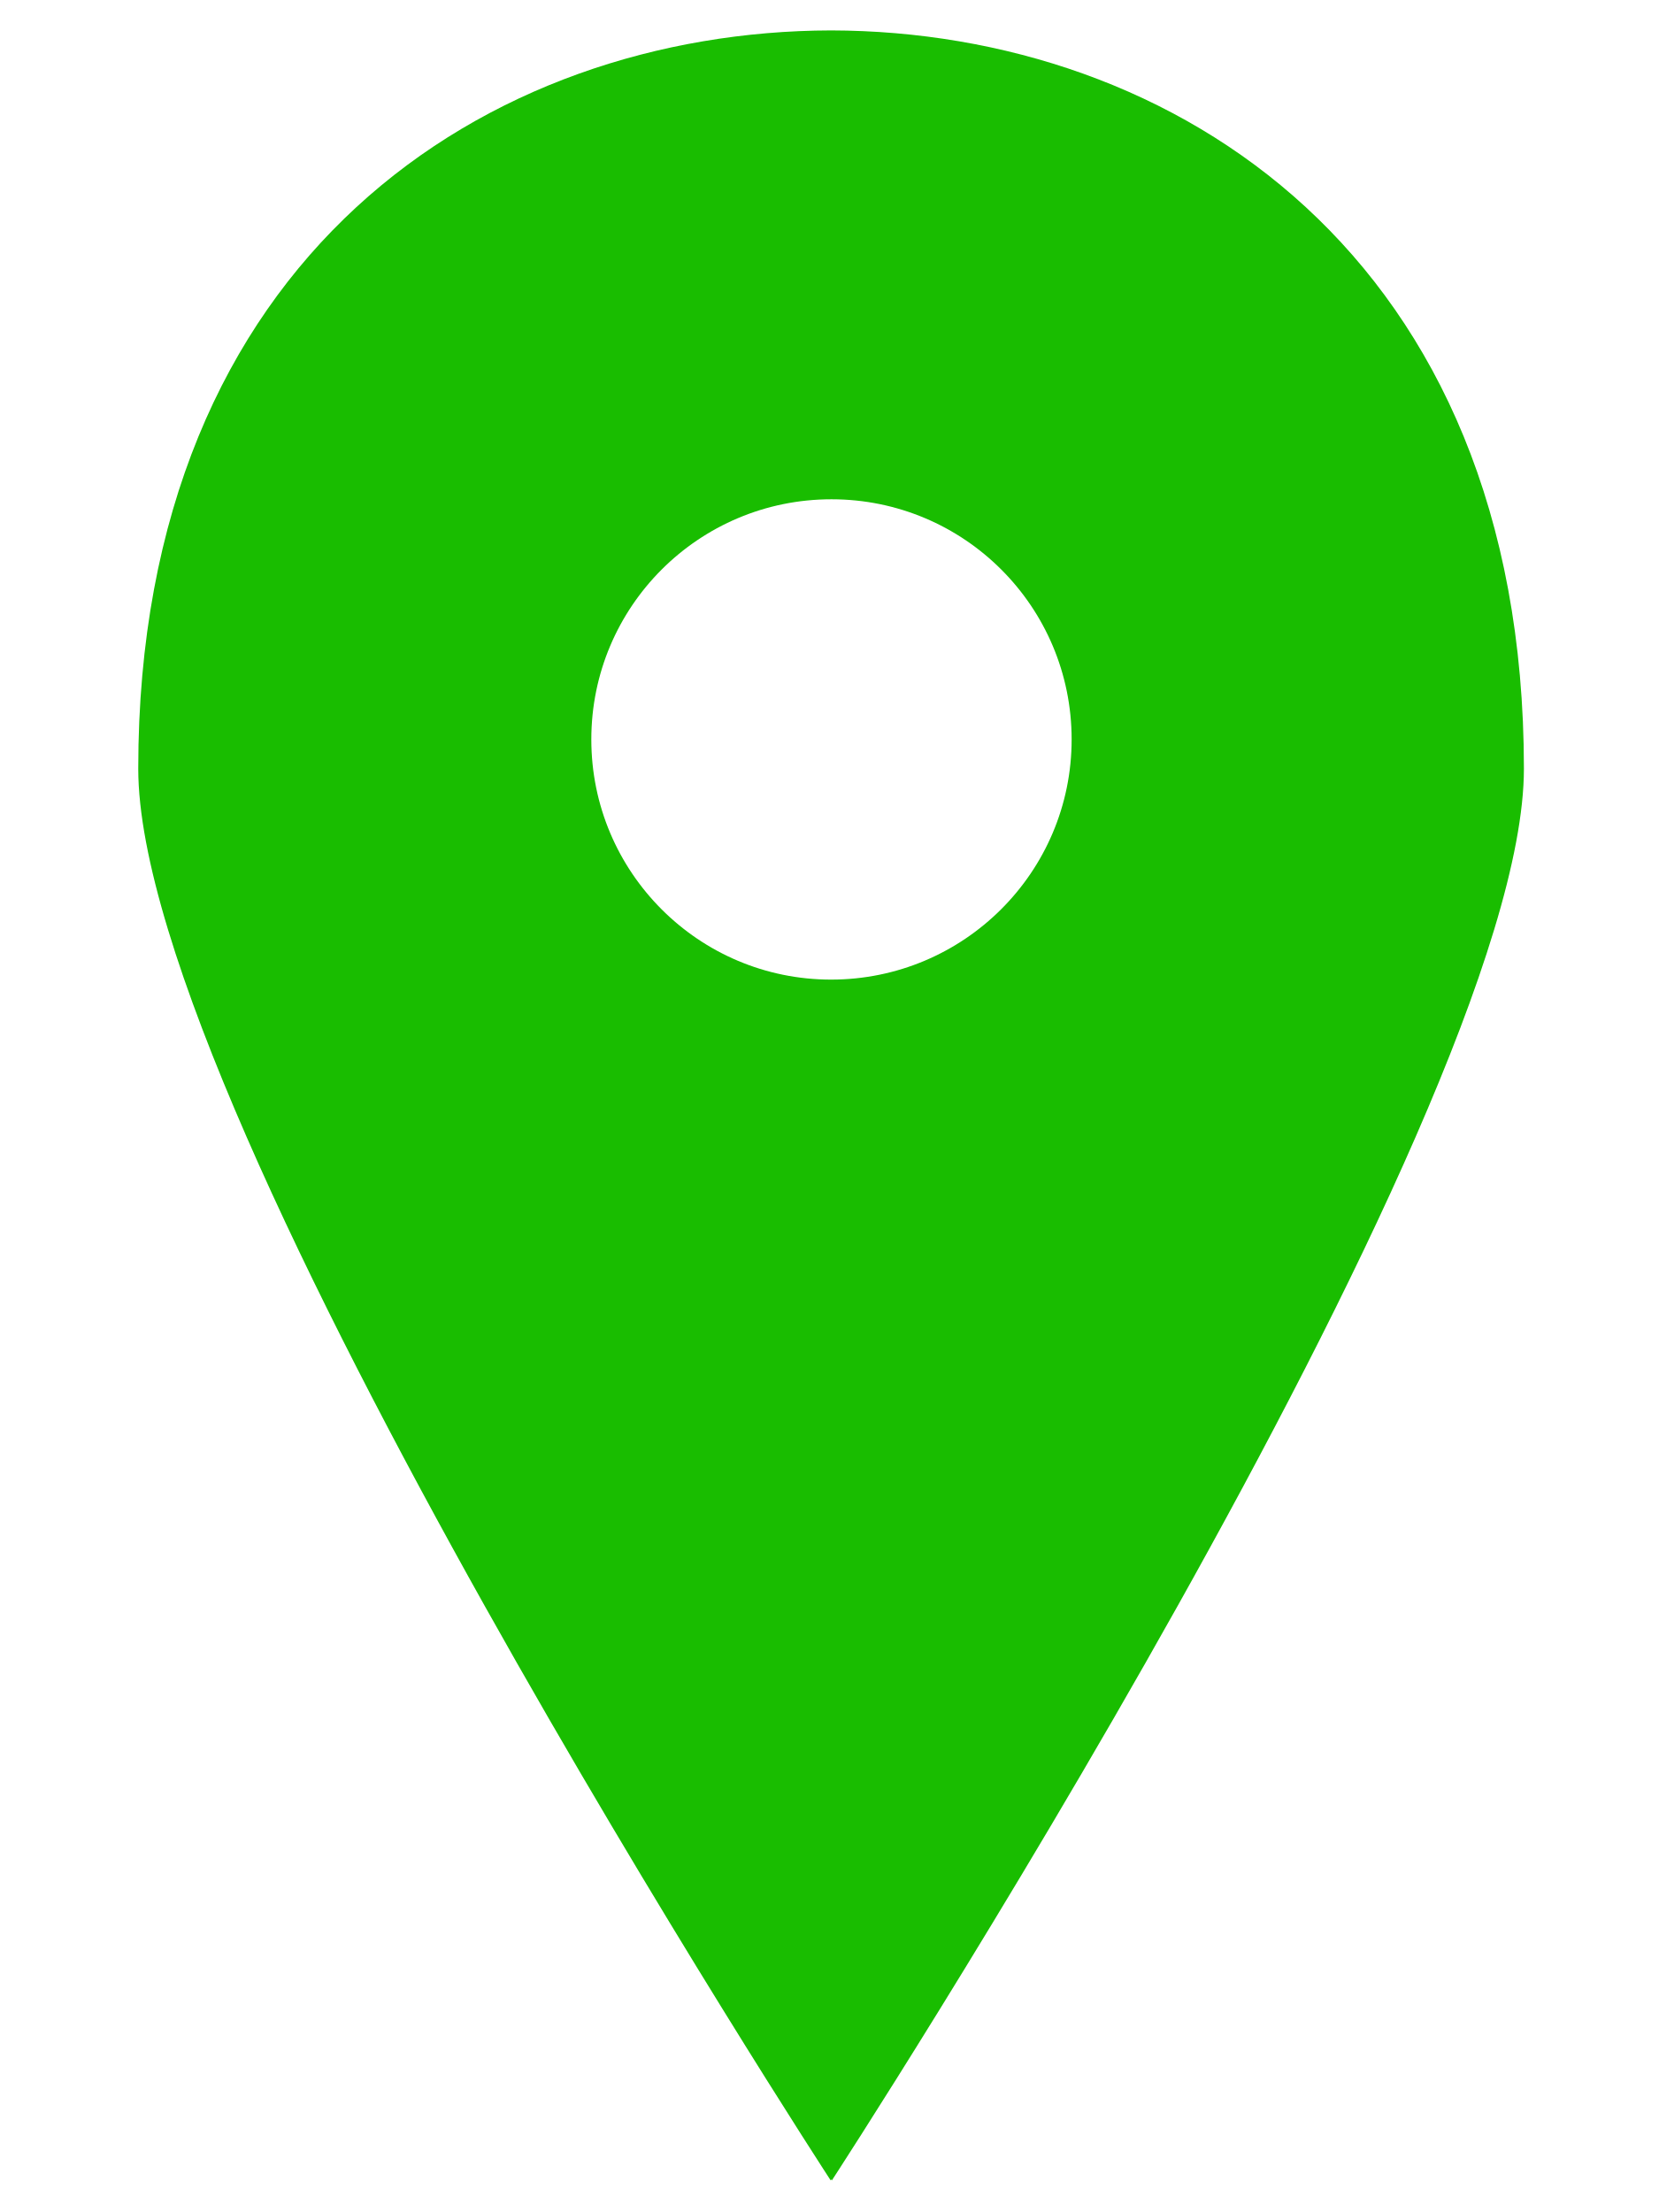
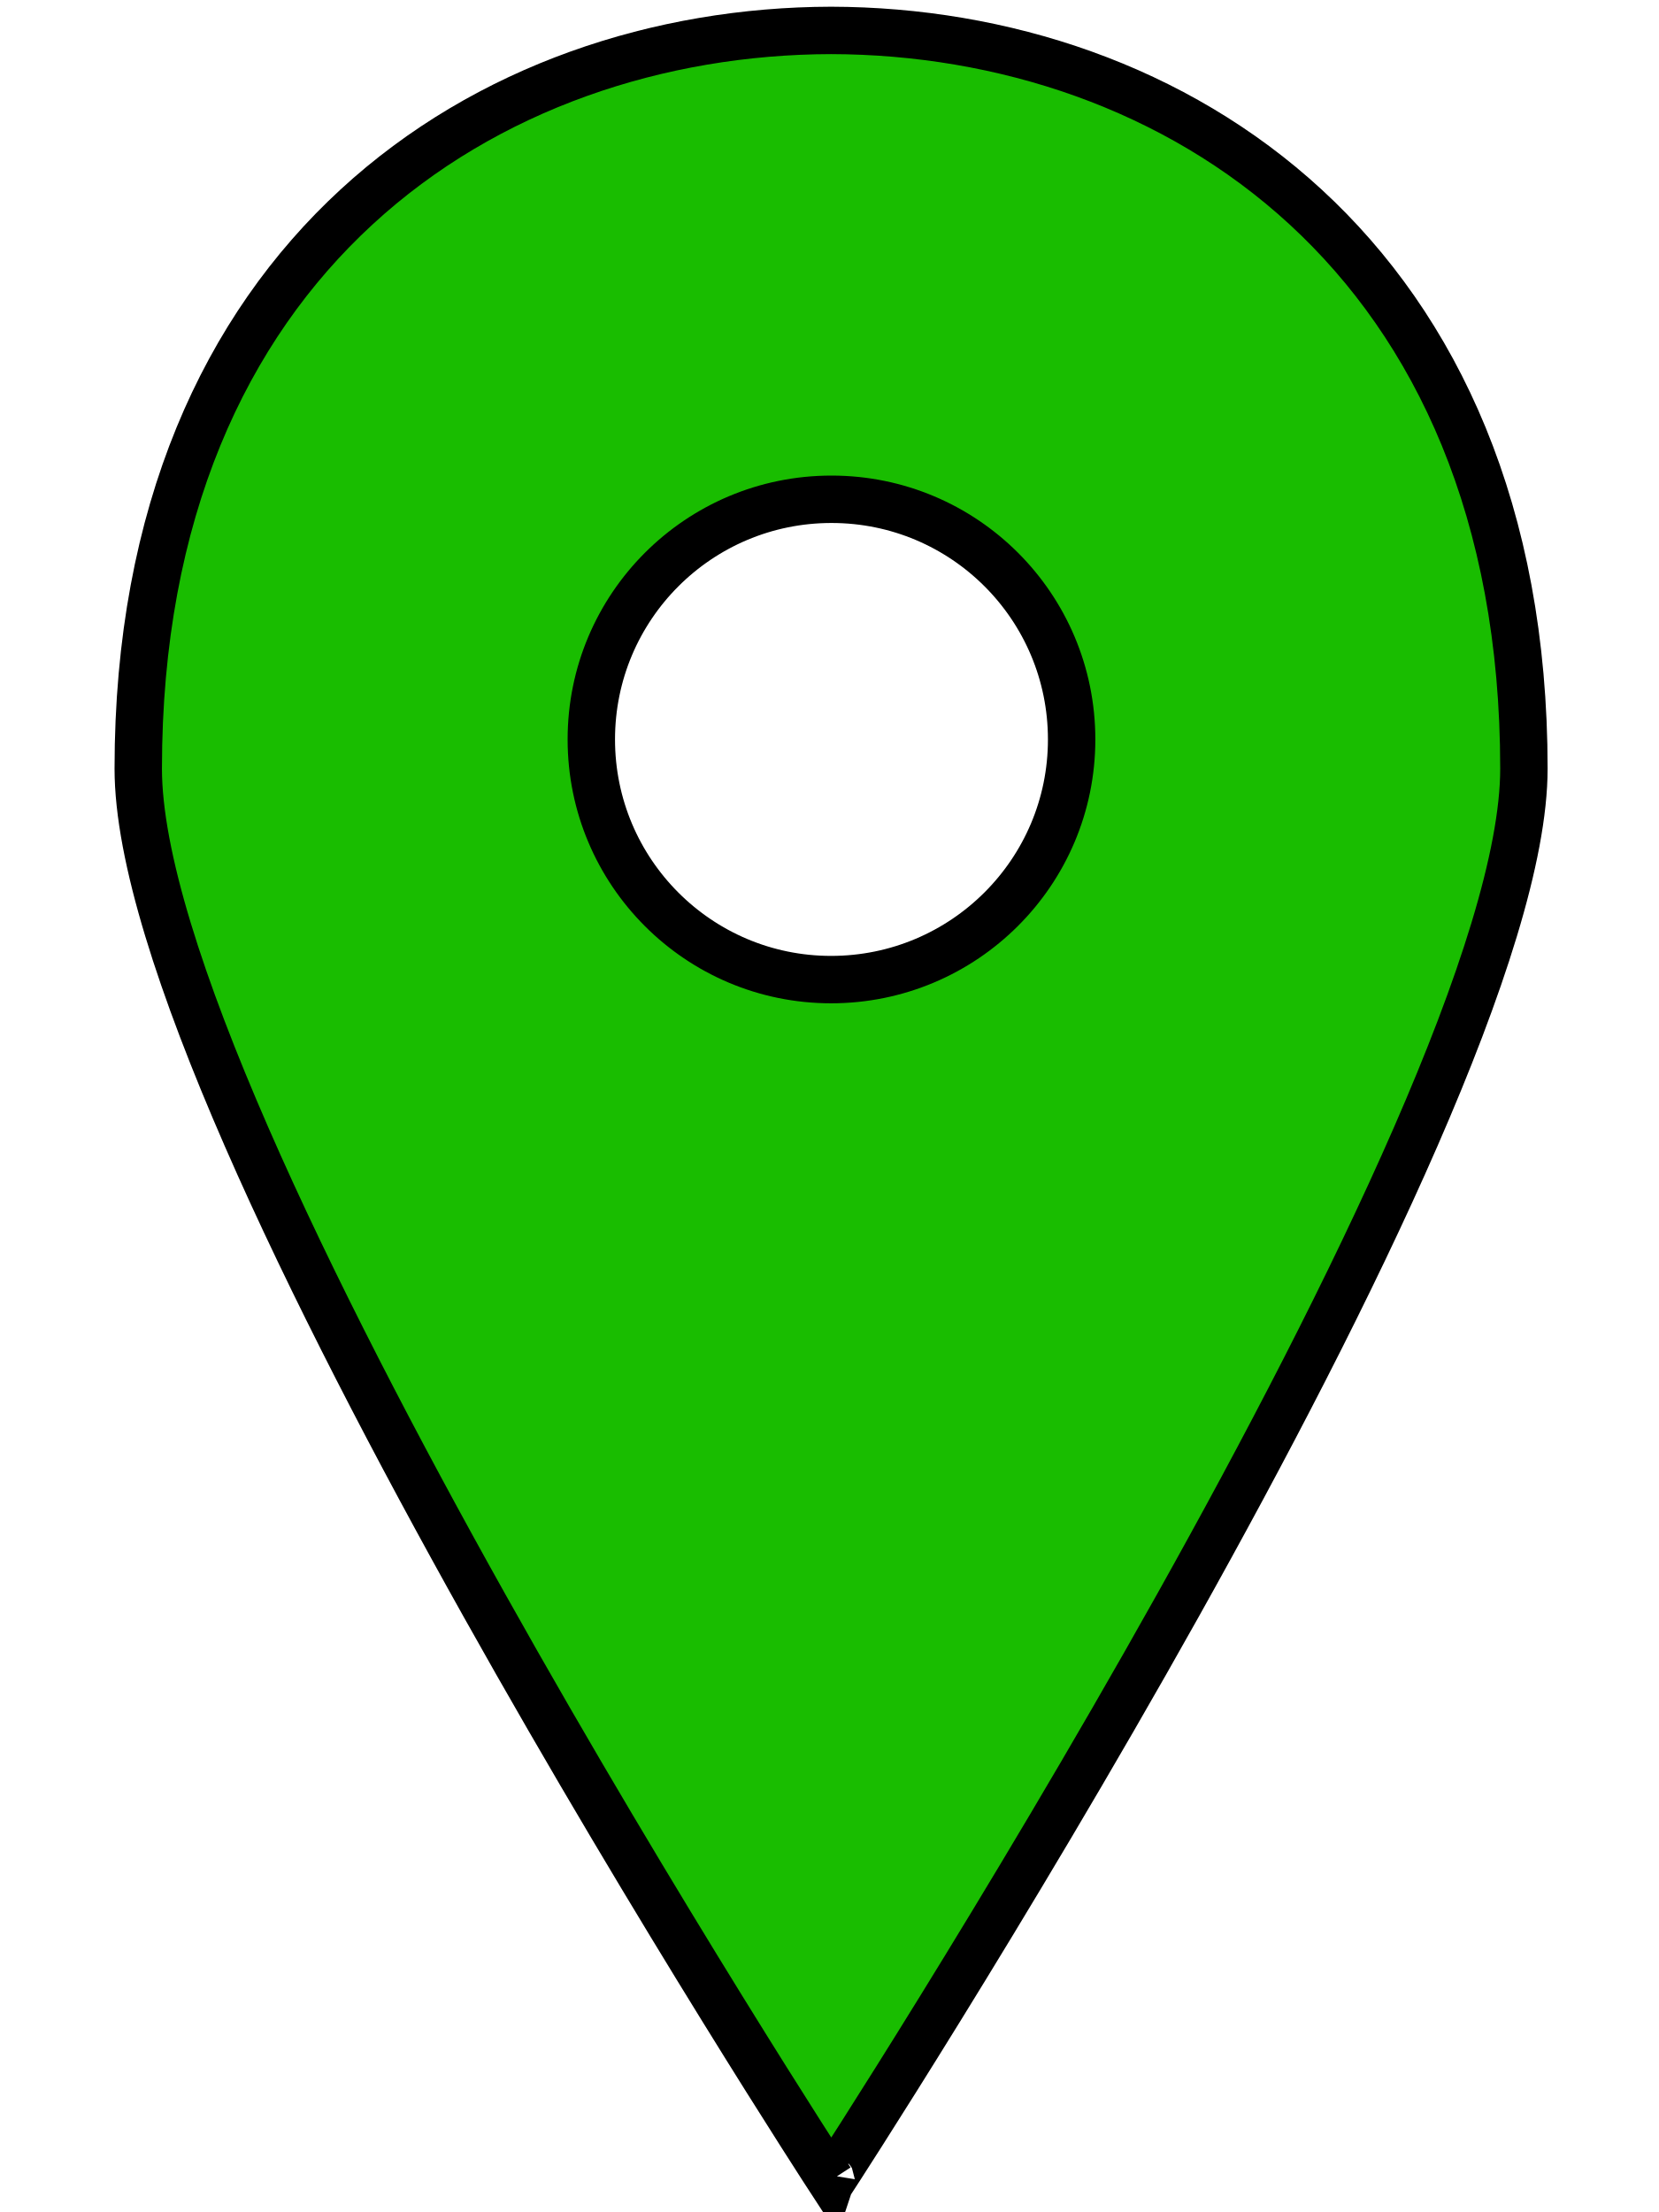
<svg xmlns="http://www.w3.org/2000/svg" version="1.1" id="Layer_1" width="24" height="32" viewBox="0 0 365 560" x="0px" y="0px" enable-background="new 0 0 365 560" xml:space="preserve">
  <g>
-     <path fill="#19bd00" d="M182.9,551.7c0,0.1,0.2,0.3,0.2,0.3S358.3,283,358.3,194.6c0-130.1-88.8-186.7-175.4-186.9   C96.3,7.9,7.5,64.5,7.5,194.6c0,88.4,175.3,357.4,175.3,357.4S182.9,551.7,182.9,551.7z M122.2,187.2c0-33.6,27.2-60.8,60.8-60.8   c33.6,0,60.8,27.2,60.8,60.8S216.5,248,182.9,248C149.4,248,122.2,220.8,122.2,187.2z" />
+     <path stroke="#000" stroke-width="12" fill="#19bd00" d="M182.9,551.7c0,0.1,0.2,0.3,0.2,0.3S358.3,283,358.3,194.6c0-130.1-88.8-186.7-175.4-186.9   C96.3,7.9,7.5,64.5,7.5,194.6c0,88.4,175.3,357.4,175.3,357.4S182.9,551.7,182.9,551.7z M122.2,187.2c0-33.6,27.2-60.8,60.8-60.8   c33.6,0,60.8,27.2,60.8,60.8S216.5,248,182.9,248C149.4,248,122.2,220.8,122.2,187.2z" />
  </g>
</svg>
